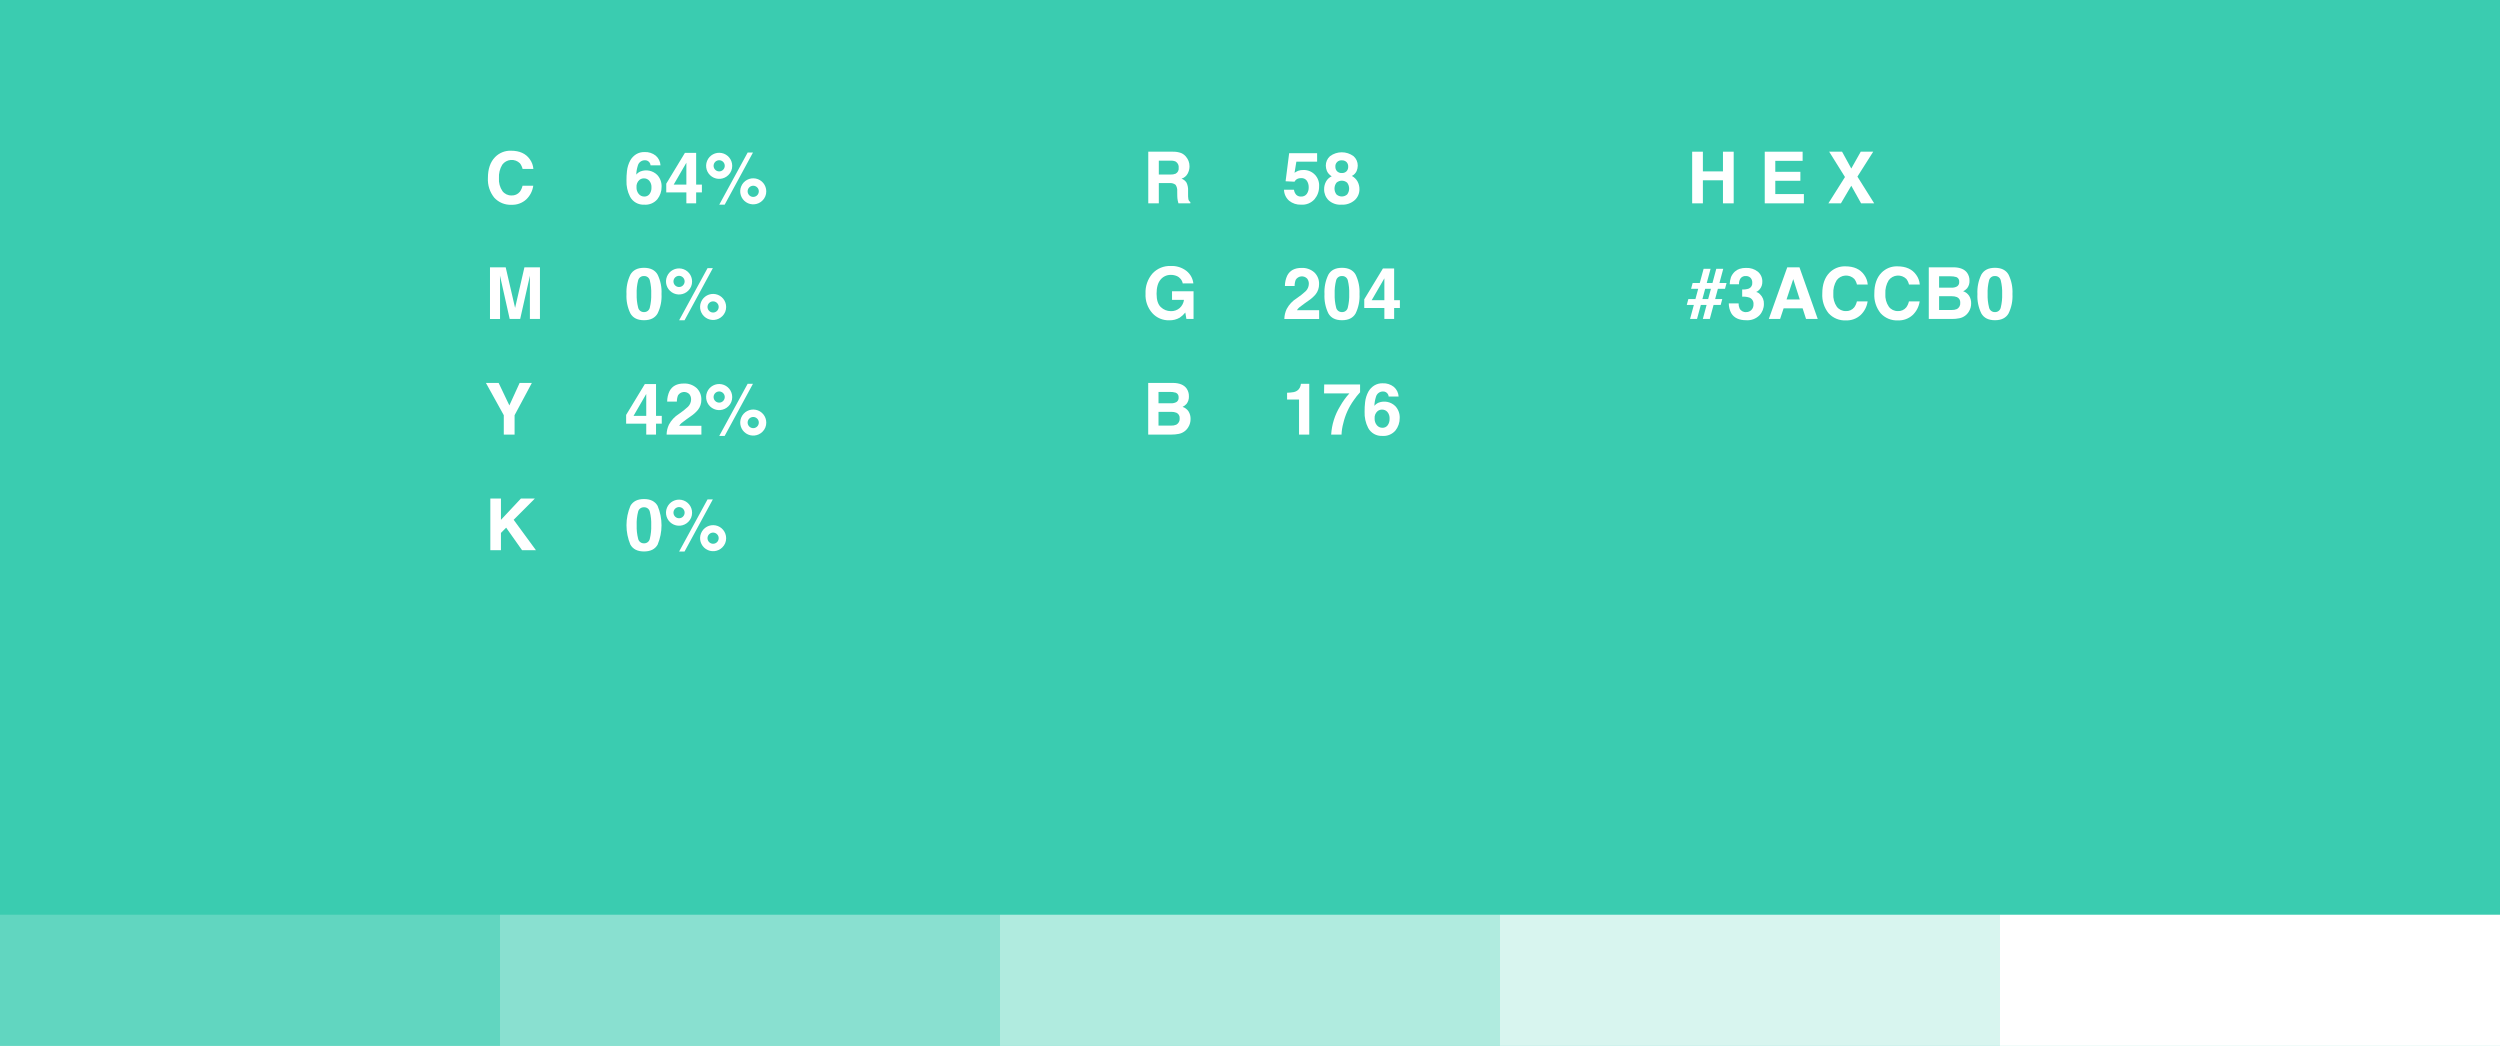
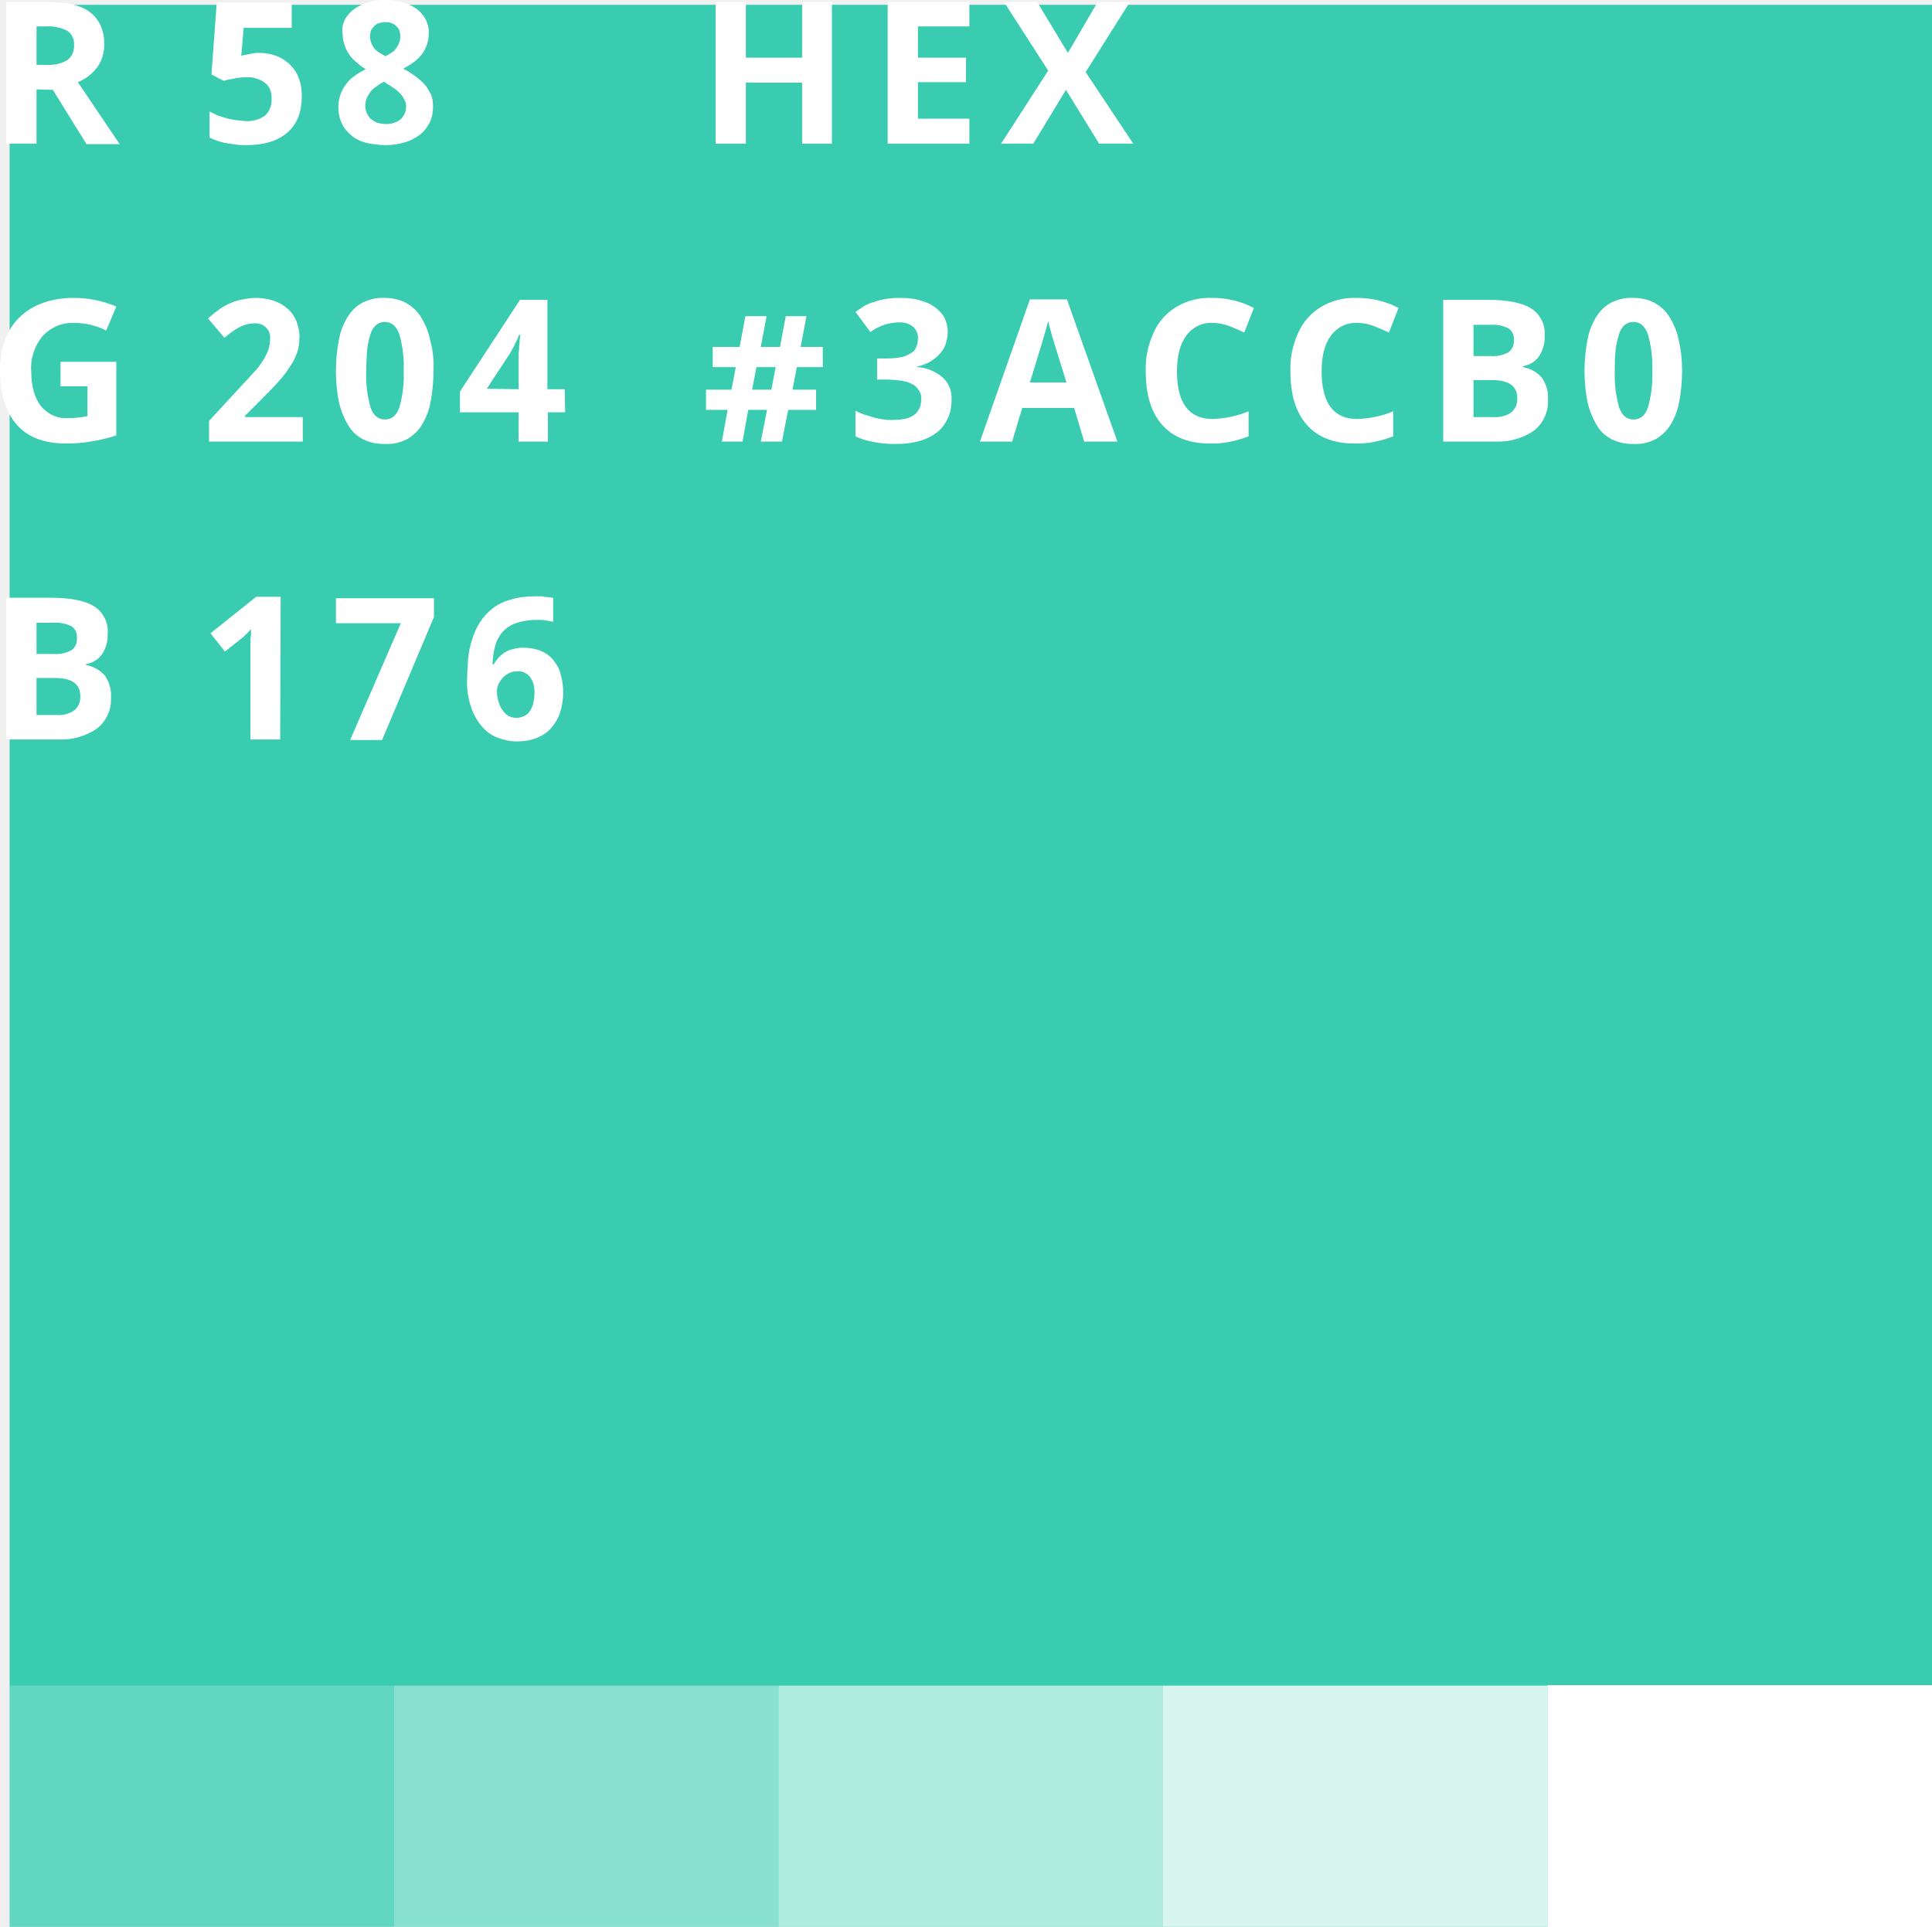
- <svg xmlns="http://www.w3.org/2000/svg" width="980" height="410" viewBox="0 0 980 410">
-   <g id="Layer_2" data-name="Layer 2">
-     <g id="Layer_1-2" data-name="Layer 1">
-       <rect width="980" height="410" fill="#3accb0" />
-       <path d="M194.077,61.58a8.336,8.336,0,0,1,6.224-2.5q5.054,0,7.392,3.352a7.304,7.304,0,0,1,1.386,3.777h-4.23a5.77,5.77,0,0,0-1.037-2.198,4.593,4.593,0,0,0-6.917.543,9.089,9.089,0,0,0-1.305,5.268,7.976,7.976,0,0,0,1.377,5.103,4.315,4.315,0,0,0,3.5,1.697,3.965,3.965,0,0,0,3.319-1.456,6.387,6.387,0,0,0,1.048-2.349h4.203a9.12,9.12,0,0,1-2.779,5.385,8.087,8.087,0,0,1-5.728,2.074,8.596,8.596,0,0,1-6.794-2.802,11.295,11.295,0,0,1-2.473-7.72Q191.264,64.451,194.077,61.58Z" fill="#fff" />
-       <path d="M205.574,104.787h6.087v20.247h-3.942V111.339q0-.59.014-1.655t.014-1.642L203.91,125.034h-4.111l-3.81-16.991q0,.577.014,1.642t.014,1.655v13.695h-3.942V104.787H198.23l3.686,15.92Z" fill="#fff" />
-       <path d="M203.695,150.109h4.793l-6.771,12.655v7.592h-4.231v-7.592l-7.005-12.655h4.986l4.203,8.818Z" fill="#fff" />
-       <path d="M192.211,195.431h4.162v8.342l7.822-8.342h5.467l-8.309,8.327,8.735,11.92h-5.44l-6.238-8.838-2.038,2.066v6.772h-4.162Z" fill="#fff" />
-       <path d="M255.018,64.808a1.998,1.998,0,0,0-.371-1.058,2.15,2.15,0,0,0-1.909-.934,2.823,2.823,0,0,0-2.72,2.143,13.284,13.284,0,0,0-.605,3.489,4.391,4.391,0,0,1,1.69-1.264,6.184,6.184,0,0,1,6.545,1.401,6.439,6.439,0,0,1,1.697,4.602,7.768,7.768,0,0,1-1.662,4.918,6.145,6.145,0,0,1-5.165,2.129,5.943,5.943,0,0,1-5.549-3.146,12.822,12.822,0,0,1-1.388-6.346,28.822,28.822,0,0,1,.192-3.708,11.346,11.346,0,0,1,1.333-4.23,6.816,6.816,0,0,1,2.232-2.321,6.022,6.022,0,0,1,3.304-.879,6.54,6.54,0,0,1,4.423,1.422,5.409,5.409,0,0,1,1.855,3.784Zm-4.643,11.222a2.761,2.761,0,0,0,2.198,1.017,2.442,2.442,0,0,0,2.054-.982,4.087,4.087,0,0,0,.749-2.548,3.815,3.815,0,0,0-.852-2.672,2.727,2.727,0,0,0-2.088-.927,2.788,2.788,0,0,0-1.772.604,3.421,3.421,0,0,0-1.154,2.885A3.908,3.908,0,0,0,250.375,76.031Z" fill="#fff" />
-       <path d="M275.142,75.426H272.89v4.286h-3.833V75.426h-7.884v-3.42l7.321-12.088H272.89V72.363h2.252Zm-6.085-3.063V63.785l-4.971,8.579Z" fill="#fff" />
-       <path d="M285.536,68.613a5.114,5.114,0,1,1,1.491-3.612A4.914,4.914,0,0,1,285.536,68.613Zm-2.074-2.067a2.188,2.188,0,1,0-1.545.639A2.104,2.104,0,0,0,283.462,66.546Zm9.622-6.751h2.08L284.07,80.234h-2.126ZM298.88,78.613A5.107,5.107,0,1,1,300.377,75,4.924,4.924,0,0,1,298.88,78.613Zm-2.067-5.158A2.189,2.189,0,1,0,297.452,75,2.105,2.105,0,0,0,296.813,73.455Z" fill="#fff" />
-       <path d="M257.786,107.658a15.5,15.5,0,0,1,1.531,7.61,15.415,15.415,0,0,1-1.531,7.596q-1.532,2.665-5.336,2.665t-5.336-2.665a15.415,15.415,0,0,1-1.532-7.596,15.5,15.5,0,0,1,1.532-7.61q1.532-2.679,5.336-2.678T257.786,107.658Zm-7.644,12.864a2.267,2.267,0,0,0,2.308,1.82,2.236,2.236,0,0,0,2.287-1.82,19.454,19.454,0,0,0,.542-5.254,19.24,19.24,0,0,0-.542-5.33,2.217,2.217,0,0,0-2.287-1.73,2.248,2.248,0,0,0-2.308,1.73,18.55,18.55,0,0,0-.564,5.33A18.756,18.756,0,0,0,250.142,120.522Z" fill="#fff" />
-       <path d="M269.806,113.935a5.114,5.114,0,1,1,1.491-3.612A4.914,4.914,0,0,1,269.806,113.935Zm-2.074-2.067a2.188,2.188,0,1,0-1.545.639A2.104,2.104,0,0,0,267.732,111.868Zm9.622-6.751h2.08L268.34,125.556h-2.126Zm5.797,18.818a5.107,5.107,0,1,1,1.497-3.613A4.924,4.924,0,0,1,283.151,123.935Zm-2.067-5.158a2.189,2.189,0,1,0,.639,1.545A2.105,2.105,0,0,0,281.083,118.777Z" fill="#fff" />
-       <path d="M259.413,166.07h-2.252v4.286h-3.833V166.07h-7.884v-3.42l7.321-12.088h4.396v12.445h2.252Zm-6.085-3.063v-8.579l-4.971,8.579Z" fill="#fff" />
-       <path d="M262.231,166.441a11.07,11.07,0,0,1,3.956-4.217,29.026,29.026,0,0,0,3.502-2.774,4.1,4.1,0,0,0,1.223-2.857,3.164,3.164,0,0,0-.701-2.102,2.856,2.856,0,0,0-4.436.494,6.608,6.608,0,0,0-.44,2.445H261.53a9.605,9.605,0,0,1,.921-4.107q1.567-2.981,5.569-2.981a7.065,7.065,0,0,1,5.032,1.752,6.053,6.053,0,0,1,1.87,4.636,6.269,6.269,0,0,1-1.321,3.929,13.149,13.149,0,0,1-2.849,2.541l-1.569,1.112q-1.472,1.044-2.015,1.511a4.422,4.422,0,0,0-.913,1.085H274.95v3.448H261.31A9.361,9.361,0,0,1,262.231,166.441Z" fill="#fff" />
-       <path d="M285.536,159.257a5.114,5.114,0,1,1,1.491-3.612A4.914,4.914,0,0,1,285.536,159.257Zm-2.074-2.067a2.188,2.188,0,1,0-1.545.639A2.104,2.104,0,0,0,283.462,157.19Zm9.622-6.751h2.08L284.07,170.878h-2.126Zm5.797,18.818a5.107,5.107,0,1,1,1.497-3.613A4.924,4.924,0,0,1,298.88,169.257Zm-2.067-5.158a2.189,2.189,0,1,0,.639,1.545A2.105,2.105,0,0,0,296.813,164.099Z" fill="#fff" />
-       <path d="M257.786,198.302a19.64,19.64,0,0,1,0,15.206q-1.532,2.665-5.336,2.665t-5.336-2.665a19.634,19.634,0,0,1,0-15.206q1.532-2.679,5.336-2.678T257.786,198.302Zm-7.644,12.864a2.267,2.267,0,0,0,2.308,1.82,2.236,2.236,0,0,0,2.287-1.82,19.454,19.454,0,0,0,.542-5.254,19.24,19.24,0,0,0-.542-5.33,2.217,2.217,0,0,0-2.287-1.73,2.248,2.248,0,0,0-2.308,1.73,18.55,18.55,0,0,0-.564,5.33A18.756,18.756,0,0,0,250.142,211.166Z" fill="#fff" />
-       <path d="M269.806,204.579a5.114,5.114,0,1,1,1.491-3.612A4.914,4.914,0,0,1,269.806,204.579Zm-2.074-2.067a2.188,2.188,0,1,0-1.545.639A2.104,2.104,0,0,0,267.732,202.512Zm9.622-6.751h2.08L268.34,216.2h-2.126Zm5.797,18.818a5.107,5.107,0,1,1,1.497-3.613A4.924,4.924,0,0,1,283.151,214.579Zm-2.067-5.158a2.189,2.189,0,1,0,.639,1.545A2.105,2.105,0,0,0,281.083,209.421Z" fill="#fff" />
-       <path d="M463,59.987a4.999,4.999,0,0,1,1.895,1.415,6.306,6.306,0,0,1,1.018,1.704,5.675,5.675,0,0,1,.375,2.129,6.07,6.07,0,0,1-.728,2.836,4.072,4.072,0,0,1-2.404,1.971,3.782,3.782,0,0,1,1.985,1.6,6.669,6.669,0,0,1,.584,3.166v1.36a10.207,10.207,0,0,0,.112,1.882,1.687,1.687,0,0,0,.781,1.154v.508h-4.67q-.193-.673-.275-1.085a9.94,9.94,0,0,1-.178-1.745L461.468,75a3.827,3.827,0,0,0-.669-2.583,3.412,3.412,0,0,0-2.41-.645h-4.132v7.939h-4.135V59.465h9.685A8.821,8.821,0,0,1,463,59.987Zm-8.744,2.995v5.439h4.553a4.846,4.846,0,0,0,2.035-.33,2.278,2.278,0,0,0,1.2-2.28,2.556,2.556,0,0,0-1.161-2.472,4.191,4.191,0,0,0-1.956-.357Z" fill="#fff" />
-       <path d="M463.638,111.106a3.964,3.964,0,0,0-2.349-2.898,5.769,5.769,0,0,0-2.321-.454,5.046,5.046,0,0,0-4.018,1.844q-1.573,1.844-1.573,5.545,0,3.729,1.704,5.278a5.598,5.598,0,0,0,3.873,1.549,5.023,5.023,0,0,0,3.489-1.222,5.275,5.275,0,0,0,1.676-3.201h-4.684v-3.379h8.434v10.865h-2.802l-.426-2.527a9.707,9.707,0,0,1-2.198,2.024,7.759,7.759,0,0,1-4.121,1.025,8.563,8.563,0,0,1-6.593-2.787,10.623,10.623,0,0,1-2.679-7.66,11.236,11.236,0,0,1,2.706-7.879,9.224,9.224,0,0,1,7.156-2.965,9.352,9.352,0,0,1,6.202,1.958,7.277,7.277,0,0,1,2.686,4.883Z" fill="#fff" />
-       <path d="M465.126,152.266a5.148,5.148,0,0,1,.929,3.09,4.507,4.507,0,0,1-.938,2.98,4.835,4.835,0,0,1-1.544,1.154,4.513,4.513,0,0,1,2.339,1.786,5.359,5.359,0,0,1,.789,2.967,5.921,5.921,0,0,1-.901,3.228,5.572,5.572,0,0,1-3.721,2.609,13.995,13.995,0,0,1-2.861.275h-9.123V150.109h9.785Q463.582,150.164,465.126,152.266Zm-10.993,1.36V158.09h4.92a4.066,4.066,0,0,0,2.141-.501,1.912,1.912,0,0,0,.823-1.779,1.813,1.813,0,0,0-1.087-1.868,7.616,7.616,0,0,0-2.393-.316Zm0,7.815v5.398h4.915a4.774,4.774,0,0,0,2.05-.357,2.549,2.549,0,0,0,1.331-2.527,2.175,2.175,0,0,0-1.29-2.17,5.12,5.12,0,0,0-2.023-.343Z" fill="#fff" />
-       <path d="M507.228,74.382a3.782,3.782,0,0,0,.891,1.971,2.52,2.52,0,0,0,1.919.694,2.587,2.587,0,0,0,2.213-1.023,4.2,4.2,0,0,0,.76-2.576,4.481,4.481,0,0,0-.712-2.575,2.494,2.494,0,0,0-2.22-1.051A3.82,3.82,0,0,0,508.846,70a2.455,2.455,0,0,0-1.384,1.223l-3.509-.165L505.35,60.056H516.308V63.38h-8.134l-.713,4.354a8.202,8.202,0,0,1,1.413-.783,5.978,5.978,0,0,1,2.071-.316,6.009,6.009,0,0,1,6.145,6.497,7.589,7.589,0,0,1-1.77,4.931,6.433,6.433,0,0,1-5.297,2.17,7.03,7.03,0,0,1-4.665-1.525,5.924,5.924,0,0,1-2.031-4.327Z" fill="#fff" />
-       <path d="M519.814,71.154a4.811,4.811,0,0,1,2.218-2.046,4.651,4.651,0,0,1-1.882-2.081,5.81,5.81,0,0,1-.435-2.095,4.885,4.885,0,0,1,1.638-3.702,7.75,7.75,0,0,1,9.251,0,4.885,4.885,0,0,1,1.638,3.702,5.837,5.837,0,0,1-.433,2.095,4.002,4.002,0,0,1-1.875,1.944,5.535,5.535,0,0,1,2.222,2.184,6.215,6.215,0,0,1,.745,3.036,5.676,5.676,0,0,1-1.863,4.279,7.265,7.265,0,0,1-5.204,1.765,6.751,6.751,0,0,1-5.06-1.765,5.906,5.906,0,0,1-1.719-4.279A6.134,6.134,0,0,1,519.814,71.154Zm4.071,5.055a3.149,3.149,0,0,0,4.217,0,3.814,3.814,0,0,0-.014-4.595,3.172,3.172,0,0,0-4.189,0,3.816,3.816,0,0,0-.014,4.595Zm.249-9.066a2.464,2.464,0,0,0,1.853.687,2.436,2.436,0,0,0,1.853-.687,2.463,2.463,0,0,0,.654-1.772,2.524,2.524,0,0,0-.654-1.847,2.478,2.478,0,0,0-1.853-.666,2.312,2.312,0,0,0-2.521,2.514A2.434,2.434,0,0,0,524.134,67.143Z" fill="#fff" />
-       <path d="M504.385,121.12a11.07,11.07,0,0,1,3.956-4.217,29.026,29.026,0,0,0,3.502-2.774,4.1,4.1,0,0,0,1.223-2.857,3.164,3.164,0,0,0-.701-2.102,2.856,2.856,0,0,0-4.436.494,6.608,6.608,0,0,0-.44,2.445h-3.805a9.605,9.605,0,0,1,.921-4.107q1.567-2.981,5.569-2.981a7.065,7.065,0,0,1,5.032,1.752,6.053,6.053,0,0,1,1.87,4.636,6.269,6.269,0,0,1-1.321,3.929,13.149,13.149,0,0,1-2.849,2.541l-1.569,1.112q-1.472,1.044-2.015,1.511a4.422,4.422,0,0,0-.913,1.085h8.694v3.448h-13.64A9.361,9.361,0,0,1,504.385,121.12Z" fill="#fff" />
-       <path d="M531.399,107.658a15.5,15.5,0,0,1,1.531,7.61,15.415,15.415,0,0,1-1.531,7.596q-1.532,2.665-5.336,2.665t-5.336-2.665a15.415,15.415,0,0,1-1.532-7.596,15.5,15.5,0,0,1,1.532-7.61q1.532-2.679,5.336-2.678T531.399,107.658Zm-7.644,12.864a2.267,2.267,0,0,0,2.308,1.82,2.236,2.236,0,0,0,2.287-1.82,19.454,19.454,0,0,0,.542-5.254,19.24,19.24,0,0,0-.542-5.33,2.217,2.217,0,0,0-2.287-1.73,2.248,2.248,0,0,0-2.308,1.73,18.55,18.55,0,0,0-.564,5.33A18.756,18.756,0,0,0,523.755,120.522Z" fill="#fff" />
-       <path d="M548.756,120.748h-2.252v4.286h-3.833v-4.286h-7.884v-3.42l7.321-12.088h4.396v12.445h2.252Zm-6.085-3.063v-8.579L537.7,117.685Z" fill="#fff" />
-       <path d="M504.536,156.62v-2.665a17.288,17.288,0,0,0,2.589-.248,3.649,3.649,0,0,0,1.918-1.044,3.442,3.442,0,0,0,.768-1.428,3.302,3.302,0,0,0,.15-.797h3.269v19.917H509.22V156.62Z" fill="#fff" />
-       <path d="M533.15,153.763a24.767,24.767,0,0,0-2.45,3.083,25.37,25.37,0,0,0-4.142,9.114,18.781,18.781,0,0,0-.674,4.396h-4.066a23.922,23.922,0,0,1,3.52-11.14,26.291,26.291,0,0,1,3.615-5H519.03l.055-3.516H533.15Z" fill="#fff" />
-       <path d="M544.36,155.452a1.998,1.998,0,0,0-.371-1.058,2.15,2.15,0,0,0-1.909-.934,2.823,2.823,0,0,0-2.72,2.143,13.284,13.284,0,0,0-.605,3.489,4.391,4.391,0,0,1,1.69-1.264,6.184,6.184,0,0,1,6.545,1.401,6.439,6.439,0,0,1,1.697,4.602,7.768,7.768,0,0,1-1.662,4.918,6.145,6.145,0,0,1-5.165,2.129,5.943,5.943,0,0,1-5.549-3.146,12.822,12.822,0,0,1-1.388-6.346,28.822,28.822,0,0,1,.192-3.708,11.346,11.346,0,0,1,1.333-4.23,6.816,6.816,0,0,1,2.232-2.321,6.022,6.022,0,0,1,3.304-.879,6.54,6.54,0,0,1,4.423,1.422,5.409,5.409,0,0,1,1.855,3.784Zm-4.643,11.222a2.761,2.761,0,0,0,2.198,1.017,2.442,2.442,0,0,0,2.054-.982,4.087,4.087,0,0,0,.749-2.548,3.815,3.815,0,0,0-.852-2.672,2.727,2.727,0,0,0-2.088-.927,2.788,2.788,0,0,0-1.772.604,3.421,3.421,0,0,0-1.154,2.885A3.908,3.908,0,0,0,539.718,166.675Z" fill="#fff" />
-       <path d="M663.328,79.712V59.465h4.203v7.72h7.871v-7.72h4.203V79.712h-4.203V70.674h-7.871v9.038Z" fill="#fff" />
-       <path d="M706.627,63.05H695.913V67.35h9.835v3.517h-9.835v5.206H707.122v3.64H691.779V59.465h14.848Z" fill="#fff" />
-       <path d="M721.638,79.712H716.72l6.511-10.315-6.195-9.931h5.055l3.611,6.594,3.71-6.594h4.89l-6.195,9.766,6.58,10.48H729.55l-3.847-6.903Z" fill="#fff" />
-       <path d="M661.827,117.246h2.78l1.087-4.025h-2.791l.614-2.293h2.796l1.5-5.549h2.732l-1.5,5.549h2.248l1.488-5.549h2.73l-1.488,5.549h2.792l-.615,2.293H673.41L672.33,117.246h2.794l-.614,2.294h-2.796l-1.473,5.494h-2.73l1.473-5.494h-2.266l-1.485,5.494h-2.731l1.484-5.494h-2.774Zm7.773,0,1.079-4.025h-2.253l-1.087,4.025Z" fill="#fff" />
-       <path d="M681.53,118.922a4.487,4.487,0,0,0,.384,1.978,2.627,2.627,0,0,0,2.59,1.442,2.866,2.866,0,0,0,2.007-.79,2.939,2.939,0,0,0,.856-2.273,2.561,2.561,0,0,0-1.588-2.623,8.045,8.045,0,0,0-2.848-.371v-2.802a7.358,7.358,0,0,0,2.656-.371,2.292,2.292,0,0,0,1.3-2.335,2.616,2.616,0,0,0-.665-1.855,2.428,2.428,0,0,0-1.87-.714,2.364,2.364,0,0,0-2.034.879,3.736,3.736,0,0,0-.624,2.349h-3.654a9.837,9.837,0,0,1,.508-2.815,6.34,6.34,0,0,1,1.509-2.157,5.258,5.258,0,0,1,1.825-1.071,7.883,7.883,0,0,1,2.594-.371,6.901,6.901,0,0,1,4.604,1.477,4.921,4.921,0,0,1,1.749,3.963,4.381,4.381,0,0,1-1.044,2.967,3.562,3.562,0,0,1-1.373,1.03,2.827,2.827,0,0,1,1.539.92,4.915,4.915,0,0,1,1.497,3.791,6.387,6.387,0,0,1-1.75,4.443,6.665,6.665,0,0,1-5.18,1.917q-4.226,0-5.873-2.761a8.2,8.2,0,0,1-.96-3.846Z" fill="#fff" />
-       <path d="M700.604,104.787h4.787l7.164,20.247h-4.588l-1.336-4.162h-7.456l-1.373,4.162h-4.425Zm-.279,12.596h5.185l-2.558-7.967Z" fill="#fff" />
-       <path d="M717.148,106.903a8.336,8.336,0,0,1,6.224-2.5q5.054,0,7.392,3.352a7.304,7.304,0,0,1,1.386,3.777h-4.23a5.77,5.77,0,0,0-1.037-2.198,4.593,4.593,0,0,0-6.917.543,9.089,9.089,0,0,0-1.305,5.268,7.976,7.976,0,0,0,1.377,5.103,4.315,4.315,0,0,0,3.5,1.697,3.965,3.965,0,0,0,3.319-1.456,6.387,6.387,0,0,0,1.048-2.349h4.203a9.12,9.12,0,0,1-2.779,5.385,8.087,8.087,0,0,1-5.728,2.074,8.596,8.596,0,0,1-6.794-2.802,11.295,11.295,0,0,1-2.473-7.72Q714.335,109.774,717.148,106.903Z" fill="#fff" />
-       <path d="M737.548,106.903a8.336,8.336,0,0,1,6.224-2.5q5.054,0,7.392,3.352a7.304,7.304,0,0,1,1.386,3.777h-4.23a5.77,5.77,0,0,0-1.037-2.198,4.593,4.593,0,0,0-6.917.543,9.089,9.089,0,0,0-1.305,5.268,7.976,7.976,0,0,0,1.377,5.103,4.315,4.315,0,0,0,3.5,1.697,3.965,3.965,0,0,0,3.319-1.456,6.387,6.387,0,0,0,1.048-2.349h4.203a9.12,9.12,0,0,1-2.779,5.385,8.087,8.087,0,0,1-5.728,2.074,8.596,8.596,0,0,1-6.794-2.802,11.295,11.295,0,0,1-2.473-7.72Q734.735,109.774,737.548,106.903Z" fill="#fff" />
-       <path d="M771.114,106.944a5.148,5.148,0,0,1,.929,3.09,4.507,4.507,0,0,1-.938,2.98,4.835,4.835,0,0,1-1.544,1.154,4.513,4.513,0,0,1,2.339,1.786,5.359,5.359,0,0,1,.789,2.967,5.921,5.921,0,0,1-.901,3.228,5.572,5.572,0,0,1-3.721,2.609,13.995,13.995,0,0,1-2.861.275H756.082V104.787h9.785Q769.57,104.842,771.114,106.944Zm-10.993,1.36v4.464h4.92a4.066,4.066,0,0,0,2.141-.501,1.912,1.912,0,0,0,.823-1.779,1.813,1.813,0,0,0-1.087-1.868,7.616,7.616,0,0,0-2.393-.316Zm0,7.815v5.398h4.915a4.774,4.774,0,0,0,2.05-.357,2.549,2.549,0,0,0,1.331-2.527,2.175,2.175,0,0,0-1.29-2.17,5.12,5.12,0,0,0-2.023-.343Z" fill="#fff" />
-       <path d="M787.354,107.658a15.5,15.5,0,0,1,1.531,7.61,15.415,15.415,0,0,1-1.531,7.596q-1.532,2.665-5.336,2.665t-5.336-2.665a15.415,15.415,0,0,1-1.532-7.596,15.5,15.5,0,0,1,1.532-7.61q1.532-2.679,5.336-2.678T787.354,107.658Zm-7.644,12.864a2.267,2.267,0,0,0,2.308,1.82,2.236,2.236,0,0,0,2.287-1.82,19.454,19.454,0,0,0,.542-5.254,19.24,19.24,0,0,0-.542-5.33,2.217,2.217,0,0,0-2.287-1.73,2.248,2.248,0,0,0-2.308,1.73,18.55,18.55,0,0,0-.564,5.33A18.756,18.756,0,0,0,779.71,120.522Z" fill="#fff" />
-       <rect y="358.572" width="196" height="51.428" fill="#fff" opacity="0.2" />
-       <rect x="196" y="358.572" width="196" height="51.428" fill="#fff" opacity="0.4" />
-       <rect x="392" y="358.572" width="196" height="51.428" fill="#fff" opacity="0.6" />
-       <rect x="588" y="358.572" width="196" height="51.428" fill="#fff" opacity="0.8" />
-       <rect x="784" y="358.572" width="196" height="51.428" fill="#fff" />
+ <svg xmlns="http://www.w3.org/2000/svg" version="1.1" id="Layer_1" x="0px" y="0px" viewBox="0 0 402 401" style="enable-background:new 0 0 402 401;" xml:space="preserve">
+   <style type="text/css">
+ 	.st0{fill:#3ACCB0;}
+ 	.st1{opacity:0.2;fill:#FFFFFF;enable-background:new    ;}
+ 	.st2{opacity:0.4;fill:#FFFFFF;enable-background:new    ;}
+ 	.st3{opacity:0.6;fill:#FFFFFF;enable-background:new    ;}
+ 	.st4{opacity:0.8;fill:#FFFFFF;enable-background:new    ;}
+ 	.st5{fill:#FFFFFF;}
+ </style>
+   <g id="Layer_2">
+     <g id="Layer_1-2">
+       <rect x="2" y="1" class="st0" width="400" height="400" />
+       <rect x="2" y="350.8" class="st1" width="80" height="50.2" />
+       <rect x="82" y="350.8" class="st2" width="80" height="50.2" />
+       <rect x="162" y="350.8" class="st3" width="80" height="50.2" />
+       <rect x="242" y="350.8" class="st4" width="80" height="50.2" />
+       <rect x="322" y="350.7" class="st5" width="80.5" height="50.5" />
+       <path class="st5" d="M7.6,18.6v11.3H1.3V0.4h8.6c4,0,7,0.7,8.9,2.2s2.9,3.7,2.9,6.7c0,1.7-0.5,3.3-1.4,4.6c-1,1.4-2.4,2.5-4.1,3.2    l8.7,12.9h-6.9l-7-11.3L7.6,18.6z M7.6,13.5h2c1.5,0.1,3.1-0.2,4.4-1c1-0.7,1.5-1.9,1.4-3.1c0.1-1.2-0.4-2.3-1.4-3    c-1.4-0.7-2.9-1-4.5-0.9H7.6V13.5z" />
+       <path class="st5" d="M12.5,75.3h11.7v15.3c-1.7,0.6-3.5,1-5.4,1.3c-1.7,0.3-3.4,0.4-5.1,0.4c-4.5,0-7.9-1.3-10.2-3.9S0,82,0,77.1    c0-4.8,1.4-8.5,4.1-11.1s6.5-4,11.3-4c3,0,6,0.6,8.8,1.8l-2.1,5c-2.1-1.1-4.4-1.6-6.7-1.6c-2.5-0.1-4.8,0.9-6.5,2.7    c-1.7,2-2.6,4.7-2.4,7.3c0,3.2,0.7,5.6,2,7.3c1.4,1.7,3.5,2.7,5.7,2.5c1.3,0,2.7-0.1,4-0.4v-6.2h-5.6V75.3z" />
+       <path class="st5" d="M1.3,124.4h9.2c4.2,0,7.2,0.6,9.1,1.8c1.9,1.2,3,3.4,2.8,5.7c0.1,1.5-0.4,3.1-1.2,4.3c-0.8,1.1-2,1.8-3.3,2    v0.2c1.6,0.3,3,1.1,4,2.3c0.9,1.4,1.3,2.9,1.2,4.6c0.1,2.4-1,4.8-2.9,6.3c-2.3,1.6-5.1,2.4-7.9,2.3h-11V124.4z M7.6,136.1h3.6    c1.3,0.1,2.6-0.2,3.7-0.8c0.8-0.6,1.2-1.6,1.1-2.6c0.1-1-0.4-1.9-1.2-2.4c-1.2-0.6-2.6-0.8-3.9-0.7H7.6V136.1z M7.6,141.1v7.7h4.1    c1.3,0.1,2.7-0.2,3.8-1c0.9-0.8,1.3-1.9,1.2-3c0-2.4-1.7-3.7-5.2-3.7H7.6z" />
+       <path class="st5" d="M53.9,11c1.2,0,2.4,0.2,3.5,0.6c1.1,0.4,2,1,2.8,1.7c0.8,0.8,1.5,1.7,1.9,2.8c0.5,1.2,0.7,2.5,0.7,3.9    c0,1.5-0.2,2.9-0.7,4.3c-0.5,1.2-1.2,2.3-2.2,3.2c-1,0.9-2.3,1.6-3.6,2c-1.6,0.5-3.3,0.7-4.9,0.7c-0.7,0-1.5,0-2.2-0.1    c-0.7-0.1-1.4-0.2-2.1-0.3c-0.6-0.1-1.3-0.3-1.9-0.5c-0.6-0.2-1.1-0.4-1.6-0.7v-5.4c0.5,0.3,1.1,0.5,1.6,0.8    c0.6,0.2,1.3,0.4,1.9,0.6c0.7,0.2,1.3,0.3,2,0.4c0.6,0.1,1.3,0.1,1.9,0.2c1.5,0.1,2.9-0.3,4.1-1.1c1-0.9,1.5-2.2,1.4-3.6    c0.1-1.3-0.4-2.5-1.4-3.3c-1.3-0.9-2.8-1.3-4.3-1.1c-0.4,0-0.7,0-1.1,0.1c-0.4,0-0.8,0.1-1.2,0.2c-0.4,0.1-0.8,0.1-1.1,0.2    c-0.3,0.1-0.7,0.2-0.9,0.2l-2.5-1.3l1.1-15h15.6v5.3H50.7l-0.5,5.8c0.4-0.1,0.9-0.2,1.5-0.3C52.4,11.1,53.2,11,53.9,11z" />
+       <path class="st5" d="M80.1,0c1.2,0,2.3,0.1,3.5,0.4c1,0.3,2,0.7,2.9,1.3c0.8,0.6,1.5,1.3,2,2.2c0.5,1,0.8,2,0.7,3.1    c0,0.8-0.1,1.6-0.4,2.4c-0.3,0.7-0.6,1.4-1.1,2c-0.5,0.6-1,1.1-1.7,1.6c-0.7,0.5-1.4,0.9-2.1,1.3c0.8,0.4,1.6,0.9,2.3,1.4    c0.7,0.5,1.4,1.1,2,1.7c0.6,0.6,1,1.4,1.4,2.1c0.4,0.8,0.5,1.7,0.5,2.7c0,1.2-0.2,2.3-0.7,3.3c-0.5,1-1.2,1.9-2,2.5    c-0.9,0.7-2,1.3-3.1,1.6c-1.3,0.4-2.7,0.6-4,0.6c-1.4,0-2.9-0.2-4.2-0.5c-1.1-0.3-2.2-0.8-3.1-1.6c-0.8-0.7-1.5-1.5-1.9-2.5    c-0.5-1-0.7-2.2-0.7-3.3c0-1.8,0.6-3.5,1.7-4.9c0.5-0.7,1.1-1.2,1.8-1.7c0.7-0.5,1.4-0.9,2.2-1.3c-0.7-0.4-1.3-0.9-1.9-1.4    c-0.6-0.5-1.1-1-1.5-1.6c-0.4-0.6-0.8-1.3-1-2c-0.3-0.8-0.4-1.6-0.4-2.4C71.1,6,71.3,5,71.8,4c0.5-0.9,1.2-1.6,2-2.2    c0.9-0.6,1.9-1.1,2.9-1.3C77.8,0.1,79,0,80.1,0z M76,22c0,0.5,0.1,1,0.3,1.5c0.2,0.4,0.4,0.8,0.8,1.2c0.4,0.3,0.8,0.6,1.3,0.8    c0.6,0.2,1.2,0.3,1.8,0.3c1.1,0.1,2.3-0.3,3.2-1c0.7-0.7,1.1-1.6,1.1-2.6c0-0.5-0.1-1.1-0.4-1.5c-0.2-0.5-0.5-0.9-0.9-1.3    c-0.4-0.4-0.8-0.8-1.3-1.1c-0.5-0.3-0.9-0.6-1.4-0.9L79.9,17c-0.6,0.3-1.1,0.6-1.6,1c-0.5,0.3-0.9,0.7-1.2,1.1    c-0.3,0.4-0.6,0.9-0.8,1.3C76.1,21,76,21.5,76,22z M80.1,4.6c-0.4,0-0.8,0.1-1.2,0.2c-0.4,0.1-0.7,0.3-1,0.6    c-0.3,0.3-0.5,0.6-0.7,0.9C77.1,6.7,77,7.1,77,7.6c0,0.5,0.1,1,0.3,1.5c0.2,0.4,0.4,0.8,0.7,1.1c0.3,0.3,0.6,0.6,1,0.8    c0.4,0.2,0.8,0.5,1.2,0.7c0.4-0.2,0.8-0.4,1.2-0.7c0.4-0.2,0.7-0.5,1-0.9C82.6,9.8,82.9,9.4,83,9c0.2-0.5,0.3-0.9,0.3-1.4    c0-0.4-0.1-0.9-0.2-1.3c-0.2-0.4-0.4-0.7-0.7-0.9c-0.3-0.3-0.6-0.5-1-0.6C81,4.6,80.5,4.6,80.1,4.6z" />
+       <path class="st5" d="M63.3,91.9H43.5v-4.3l6.9-7.5c0.9-0.9,1.7-1.8,2.4-2.6c0.7-0.7,1.3-1.5,1.8-2.3c0.5-0.7,0.9-1.5,1.2-2.3    c0.3-0.8,0.4-1.7,0.4-2.5c0.1-0.9-0.3-1.7-0.9-2.3c-0.7-0.6-1.5-0.9-2.4-0.8c-1.1,0-2.1,0.3-3.1,0.8c-1.1,0.6-2.2,1.4-3.1,2.2    l-3.4-4c0.6-0.6,1.2-1.1,1.9-1.6c1.4-1.1,3.1-1.9,4.8-2.3c1.1-0.2,2.1-0.4,3.2-0.4c1.3,0,2.6,0.2,3.8,0.6c1.1,0.4,2,0.9,2.9,1.7    c0.8,0.7,1.4,1.6,1.8,2.6c0.4,1.1,0.7,2.3,0.6,3.5c0,1.1-0.2,2.3-0.6,3.3c-0.4,1.1-1,2.1-1.7,3.1c-0.7,1.1-1.6,2.1-2.4,3    c-0.9,1-1.9,2-3,3.1l-3.6,3.6v0.3h12V91.9z" />
+       <path class="st5" d="M90.2,77.2c0,2.1-0.2,4.3-0.6,6.4c-0.3,1.7-0.9,3.3-1.8,4.8c-0.8,1.3-1.9,2.3-3.1,3c-1.4,0.7-3,1.1-4.7,1    c-1.6,0-3.1-0.3-4.5-1c-1.3-0.7-2.4-1.7-3.1-3c-0.9-1.5-1.5-3.1-1.9-4.8c-0.4-2.1-0.6-4.2-0.6-6.4c0-2.1,0.2-4.3,0.6-6.4    c0.3-1.7,0.9-3.3,1.8-4.8c0.8-1.3,1.8-2.3,3.1-3c1.4-0.7,3-1.1,4.6-1c1.5,0,3.1,0.3,4.4,1c1.3,0.7,2.4,1.7,3.2,3    c0.9,1.5,1.6,3.1,1.9,4.8C90.1,72.9,90.3,75,90.2,77.2z M76.2,77.2c-0.1,2.6,0.2,5.1,0.9,7.6c0.6,1.7,1.6,2.5,3,2.5    c1.4,0,2.4-0.8,3-2.5c0.7-2.5,1-5,0.9-7.6c0.1-2.6-0.2-5.1-0.9-7.6c-0.6-1.7-1.6-2.6-3-2.6c-0.7,0-1.3,0.2-1.8,0.6    c-0.6,0.5-1,1.2-1.2,1.9c-0.3,1-0.6,2.1-0.7,3.2C76.3,74.2,76.2,75.7,76.2,77.2L76.2,77.2z" />
+       <path class="st5" d="M117.6,85.8H114v6.1h-6.1v-6.1H95.7v-4.3l12.5-19.1h5.7V81h3.6L117.6,85.8z M107.9,81v-5c0-0.2,0-0.4,0-0.8    s0-0.7,0-1.1c0-0.4,0-0.8,0.1-1.3c0-0.4,0-0.9,0.1-1.3c0-0.4,0-0.8,0.1-1.1c0-0.3,0-0.5,0.1-0.7H108c-0.2,0.6-0.5,1.2-0.8,1.8    c-0.3,0.7-0.7,1.3-1,1.9l-4.9,7.5L107.9,81z" />
+       <path class="st5" d="M58.3,153.9h-6.2v-17.1c0-0.3,0-0.8,0-1.3c0-0.5,0-1,0-1.5c0-0.5,0-1.1,0.1-1.6s0-1,0-1.5    c-0.1,0.1-0.2,0.2-0.3,0.4c-0.2,0.2-0.3,0.3-0.5,0.5s-0.4,0.4-0.6,0.6s-0.4,0.4-0.6,0.5l-3.4,2.7l-3-3.8l9.5-7.6h5.1L58.3,153.9z" />
+       <path class="st5" d="M72.9,153.9l10.5-24.2H69.9v-5.2h20.4v3.9l-10.8,25.6H72.9z" />
+       <path class="st5" d="M97.2,141.4c0-1.4,0.1-2.8,0.2-4.2c0.1-1.4,0.4-2.7,0.8-4c0.4-1.3,0.9-2.5,1.6-3.6c0.7-1.1,1.6-2.1,2.6-2.9    c1.1-0.9,2.4-1.5,3.8-1.9c1.7-0.5,3.4-0.7,5.1-0.7c0.3,0,0.6,0,0.9,0s0.7,0,1,0.1c0.3,0,0.7,0.1,1,0.1c0.3,0,0.6,0.1,0.9,0.1v5    c-0.5-0.1-1.1-0.2-1.6-0.3c-0.6-0.1-1.1-0.1-1.7-0.1c-1.5,0-3,0.2-4.5,0.7c-1.1,0.4-2,1-2.8,1.9c-0.7,0.8-1.2,1.8-1.5,2.9    c-0.3,1.2-0.5,2.5-0.5,3.8h0.2c0.3-0.5,0.6-0.9,1-1.4c0.4-0.4,0.8-0.8,1.3-1.1c0.5-0.3,1.1-0.6,1.7-0.7c0.7-0.2,1.4-0.3,2.2-0.3    c1.2,0,2.4,0.2,3.5,0.6c1,0.4,1.9,1,2.6,1.8c0.7,0.9,1.3,1.8,1.6,2.9c0.8,2.7,0.8,5.6-0.1,8.3c-0.4,1.2-1.1,2.3-1.9,3.2    c-0.8,0.9-1.9,1.6-3,2c-1.3,0.5-2.6,0.7-4,0.7c-1.4,0-2.8-0.3-4.1-0.8c-1.3-0.5-2.4-1.3-3.3-2.4c-1-1.2-1.7-2.5-2.2-4    C97.4,145.3,97.1,143.4,97.2,141.4z M107.4,149.4c0.5,0,1-0.1,1.5-0.3c0.5-0.2,0.9-0.5,1.2-0.9c0.4-0.5,0.6-1,0.8-1.6    c0.2-0.8,0.3-1.5,0.3-2.3c0.1-1.2-0.2-2.4-0.9-3.4c-0.6-0.8-1.7-1.3-2.7-1.2c-0.6,0-1.2,0.1-1.7,0.4c-1,0.5-1.7,1.3-2.2,2.3    c-0.2,0.5-0.3,1-0.3,1.5c0,0.7,0.1,1.4,0.3,2c0.2,0.6,0.4,1.3,0.8,1.8c0.3,0.5,0.8,1,1.3,1.3C106.2,149.2,106.8,149.4,107.4,149.4    L107.4,149.4z" />
+       <path class="st5" d="M173.1,29.9h-6.2V17.2h-11.7v12.7h-6.3V0.4h6.3V12h11.7V0.4h6.2L173.1,29.9z" />
+       <path class="st5" d="M201.7,29.9h-17V0.4h17v5.1H191V12h10v5.1h-10v7.6h10.7L201.7,29.9z" />
+       <path class="st5" d="M235.8,29.9h-7.1l-6.9-11.2L215,29.9h-6.7l9.8-15.2l-9.2-14.3h6.9l6.4,10.6l6.2-10.6h6.7L225.9,15L235.8,29.9    z" />
+       <path class="st5" d="M165.8,76.4l-0.9,4.7h4.9v4.2H164l-1.3,6.6h-4.4l1.3-6.6h-3.9l-1.2,6.6h-4.3l1.2-6.6h-4.5v-4.2h5.3l0.9-4.7    h-4.8v-4.2h5.6l1.2-6.4h4.4l-1.2,6.4h4l1.2-6.4h4.3l-1.2,6.4h4.6v4.2H165.8z M156.5,81.1h4l0.9-4.7h-4L156.5,81.1z" />
+       <path class="st5" d="M197.2,69c0,0.9-0.2,1.9-0.5,2.8c-0.3,0.8-0.8,1.5-1.4,2.1c-0.6,0.6-1.3,1.1-2,1.5c-0.8,0.4-1.6,0.7-2.5,0.9    v0.1c2,0.1,3.9,0.9,5.4,2.2c1.3,1.2,1.9,2.9,1.8,4.7c0,1.2-0.2,2.4-0.7,3.6c-0.5,1.1-1.2,2.1-2.1,2.9c-1.1,0.9-2.3,1.5-3.6,1.9    c-1.7,0.5-3.4,0.7-5.2,0.7c-1.5,0-3-0.1-4.5-0.4c-1.3-0.2-2.7-0.6-3.9-1.2v-5.3c0.6,0.3,1.3,0.6,1.9,0.8c0.7,0.2,1.3,0.4,2,0.6    c0.7,0.2,1.3,0.3,2,0.4c0.6,0.1,1.2,0.1,1.8,0.1c1,0,1.9-0.1,2.9-0.3c0.7-0.2,1.3-0.5,1.8-0.9c0.4-0.4,0.8-0.9,1-1.4    c0.2-0.6,0.3-1.2,0.3-1.8c0-0.6-0.1-1.1-0.4-1.6c-0.3-0.5-0.7-1-1.2-1.3c-0.7-0.4-1.4-0.7-2.2-0.8c-1.1-0.2-2.2-0.3-3.3-0.3h-2.1    v-4.4h2.1c1,0,2.1-0.1,3.1-0.3c0.7-0.2,1.4-0.5,2-0.9c0.5-0.3,0.8-0.8,1-1.3c0.2-0.5,0.3-1.1,0.3-1.6c0.1-0.9-0.3-1.8-1-2.5    c-0.9-0.7-2-1-3.1-0.9c-0.6,0-1.2,0.1-1.8,0.2c-1,0.2-2,0.6-2.9,1.1c-0.4,0.2-0.8,0.5-1.1,0.7l-3.1-4.2c0.6-0.4,1.2-0.8,1.8-1.2    c0.7-0.4,1.4-0.7,2.2-0.9c0.8-0.3,1.7-0.5,2.5-0.6c1-0.2,1.9-0.2,2.9-0.2c1.3,0,2.7,0.1,4,0.5c1.1,0.3,2.1,0.7,3.1,1.4    c0.8,0.6,1.5,1.3,2,2.2C196.9,66.9,197.2,68,197.2,69z" />
+       <path class="st5" d="M225.6,91.9l-2.1-7h-10.8l-2.1,7h-6.7l10.4-29.6h7.7l10.5,29.6H225.6z M221.9,79.6c-2-6.4-3.1-10-3.3-10.8    s-0.4-1.5-0.5-2c-0.4,1.7-1.7,6-3.8,12.8L221.9,79.6z" />
+       <path class="st5" d="M252.3,67.2c-2.2-0.1-4.2,0.9-5.5,2.7c-1.3,1.8-1.9,4.2-1.9,7.4c0,6.6,2.5,9.9,7.4,9.9    c2.6-0.1,5.1-0.6,7.5-1.6v5.2c-2.6,1-5.3,1.6-8.1,1.5c-4.3,0-7.6-1.3-9.9-3.9s-3.4-6.3-3.4-11.2c-0.1-2.8,0.5-5.5,1.7-8.1    c1-2.2,2.7-4.1,4.8-5.3c2.2-1.3,4.8-1.9,7.4-1.8c3,0,6,0.7,8.6,2.1l-2,5.1c-1.1-0.5-2.2-1-3.3-1.4    C254.5,67.4,253.4,67.2,252.3,67.2z" />
+       <path class="st5" d="M282.4,67.2c-2.2-0.1-4.2,0.9-5.5,2.7c-1.3,1.8-1.9,4.2-1.9,7.4c0,6.6,2.5,9.9,7.4,9.9    c2.6-0.1,5.1-0.6,7.5-1.6v5.2c-2.6,1-5.3,1.6-8.1,1.5c-4.3,0-7.6-1.3-9.9-3.9s-3.4-6.3-3.4-11.2c-0.1-2.8,0.5-5.5,1.7-8.1    c1-2.2,2.7-4.1,4.8-5.3c2.2-1.3,4.8-1.9,7.4-1.8c3,0,6,0.7,8.6,2.1l-2,5.1c-1.1-0.5-2.2-1-3.3-1.4    C284.6,67.4,283.5,67.2,282.4,67.2z" />
+       <path class="st5" d="M300.3,62.4h9.2c4.2,0,7.2,0.6,9.1,1.8c1.9,1.2,3,3.4,2.8,5.7c0.1,1.5-0.4,3.1-1.2,4.3c-0.8,1.1-2,1.8-3.3,2    v0.2c1.6,0.3,3,1.1,4,2.3c0.9,1.4,1.3,2.9,1.2,4.6c0.1,2.4-1,4.8-2.9,6.3c-2.3,1.6-5.1,2.4-7.9,2.3h-11V62.4z M306.6,74.1h3.6    c1.3,0.1,2.6-0.2,3.7-0.8c0.8-0.6,1.2-1.6,1.1-2.6c0.1-1-0.4-1.9-1.2-2.4c-1.2-0.6-2.6-0.8-3.9-0.7h-3.3V74.1z M306.6,79.1v7.7    h4.1c1.3,0.1,2.7-0.2,3.8-1c0.9-0.8,1.3-1.9,1.2-3c0-2.4-1.7-3.7-5.2-3.7H306.6z" />
+       <path class="st5" d="M350,77.2c0,2.1-0.2,4.3-0.6,6.4c-0.3,1.7-0.9,3.3-1.8,4.8c-0.8,1.3-1.9,2.3-3.1,3c-1.4,0.7-3,1.1-4.7,1    c-1.6,0-3.1-0.3-4.5-1c-1.3-0.7-2.4-1.7-3.1-3c-0.9-1.5-1.5-3.1-1.9-4.8c-0.4-2.1-0.6-4.2-0.6-6.4c0-2.1,0.2-4.3,0.6-6.4    c0.3-1.7,0.9-3.3,1.8-4.8c0.8-1.3,1.8-2.3,3.1-3c1.4-0.7,3-1.1,4.6-1c1.5,0,3.1,0.3,4.4,1c1.3,0.7,2.4,1.7,3.2,3    c0.9,1.5,1.6,3.1,1.9,4.8C349.8,72.9,350,75,350,77.2z M336,77.2c-0.1,2.6,0.2,5.1,0.9,7.6c0.6,1.7,1.6,2.5,3,2.5    c1.4,0,2.4-0.8,3-2.5c0.7-2.5,1-5,0.9-7.6c0.1-2.6-0.2-5.1-0.9-7.6c-0.6-1.7-1.6-2.6-3-2.6c-0.7,0-1.3,0.2-1.8,0.6    c-0.6,0.5-1,1.2-1.2,1.9c-0.3,1-0.6,2.1-0.7,3.2C336,74.2,336,75.7,336,77.2z" />
    </g>
  </g>
</svg>
